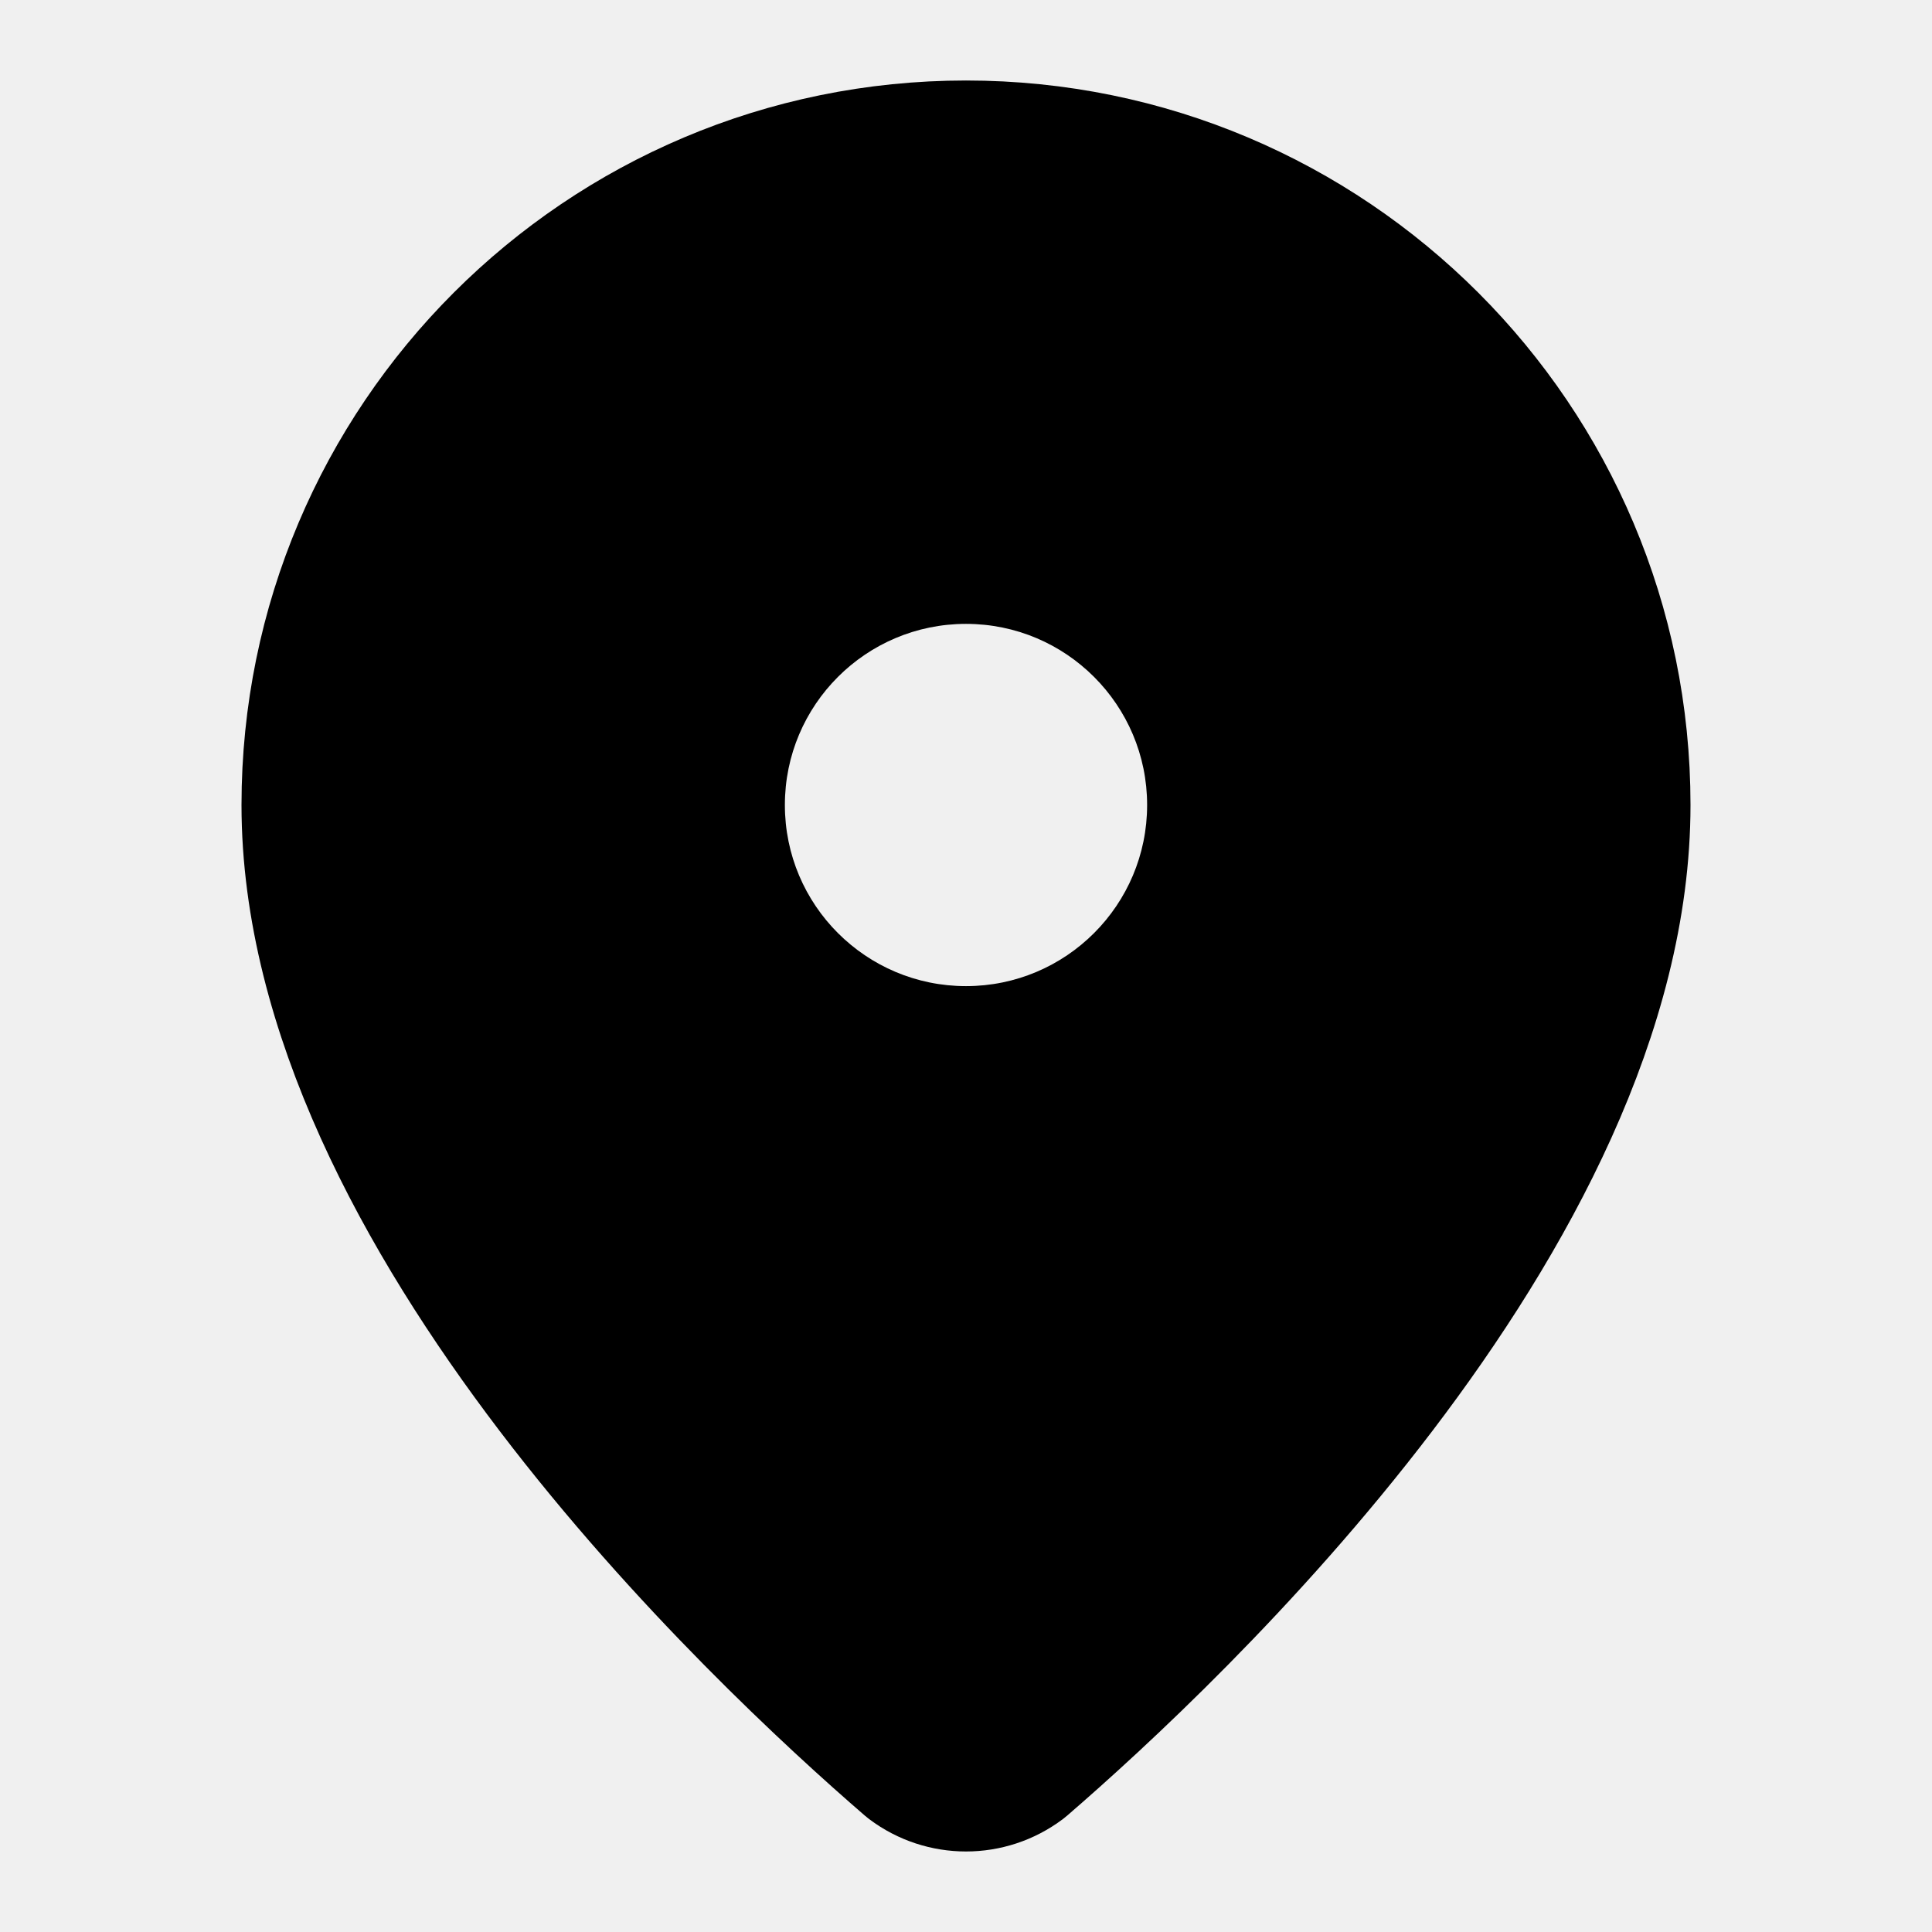
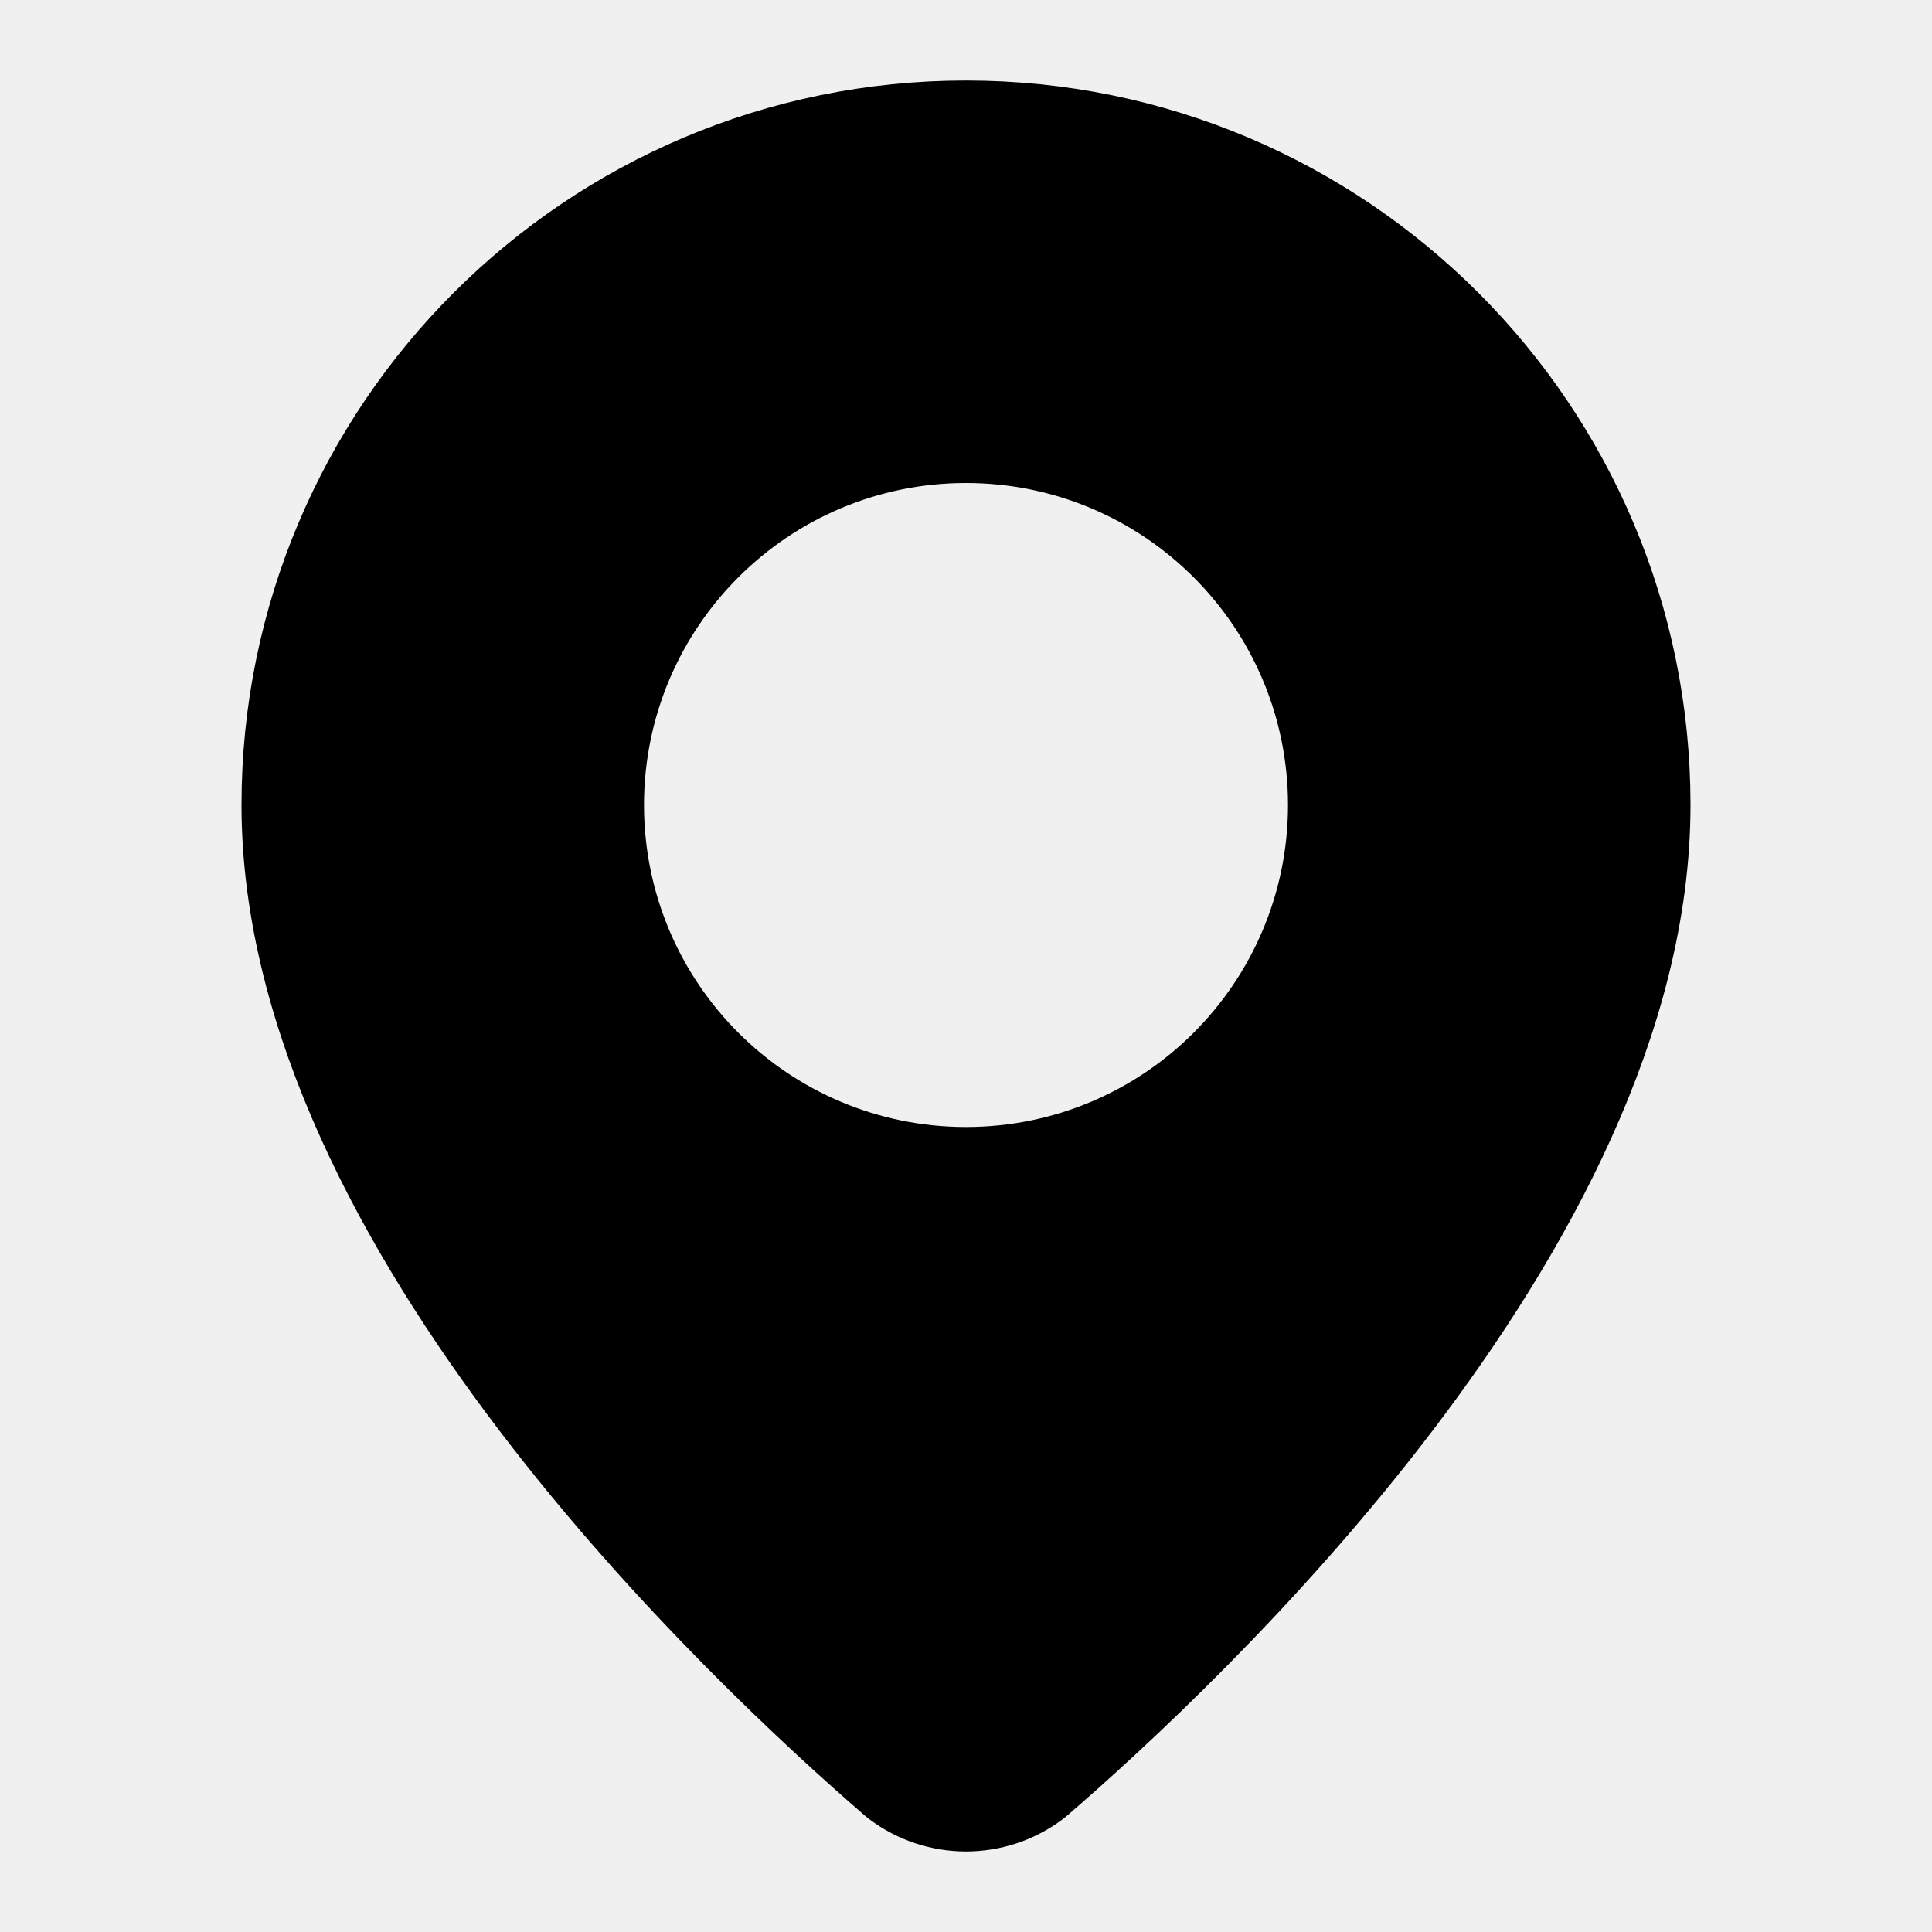
<svg xmlns="http://www.w3.org/2000/svg" width="24" height="24" viewBox="0 0 24 24" fill="none">
  <defs>
    <mask id="map-pin-filled-mask" maskUnits="userSpaceOnUse" x="0" y="0" width="24" height="24">
      <rect width="24" height="24" fill="white" />
-       <circle cx="12" cy="10" r="2.25" fill="black" />
+       <circle cx="12" cy="10" r="3" fill="black" stroke="black" stroke-width="2" />
    </mask>
  </defs>
  <g mask="url(#map-pin-filled-mask)">
    <path d="M20 10c0 4.993-5.539 10.193-7.399 11.799a1 1 0 0 1-1.202 0C9.539 20.193 4 14.993 4 10a8 8 0 0 1 16 0z" fill="currentColor" />
    <path d="M20 10c0 4.993-5.539 10.193-7.399 11.799a1 1 0 0 1-1.202 0C9.539 20.193 4 14.993 4 10a8 8 0 0 1 16 0" fill="none" stroke="currentColor" stroke-width="2" stroke-linecap="round" stroke-linejoin="round" />
  </g>
</svg>
